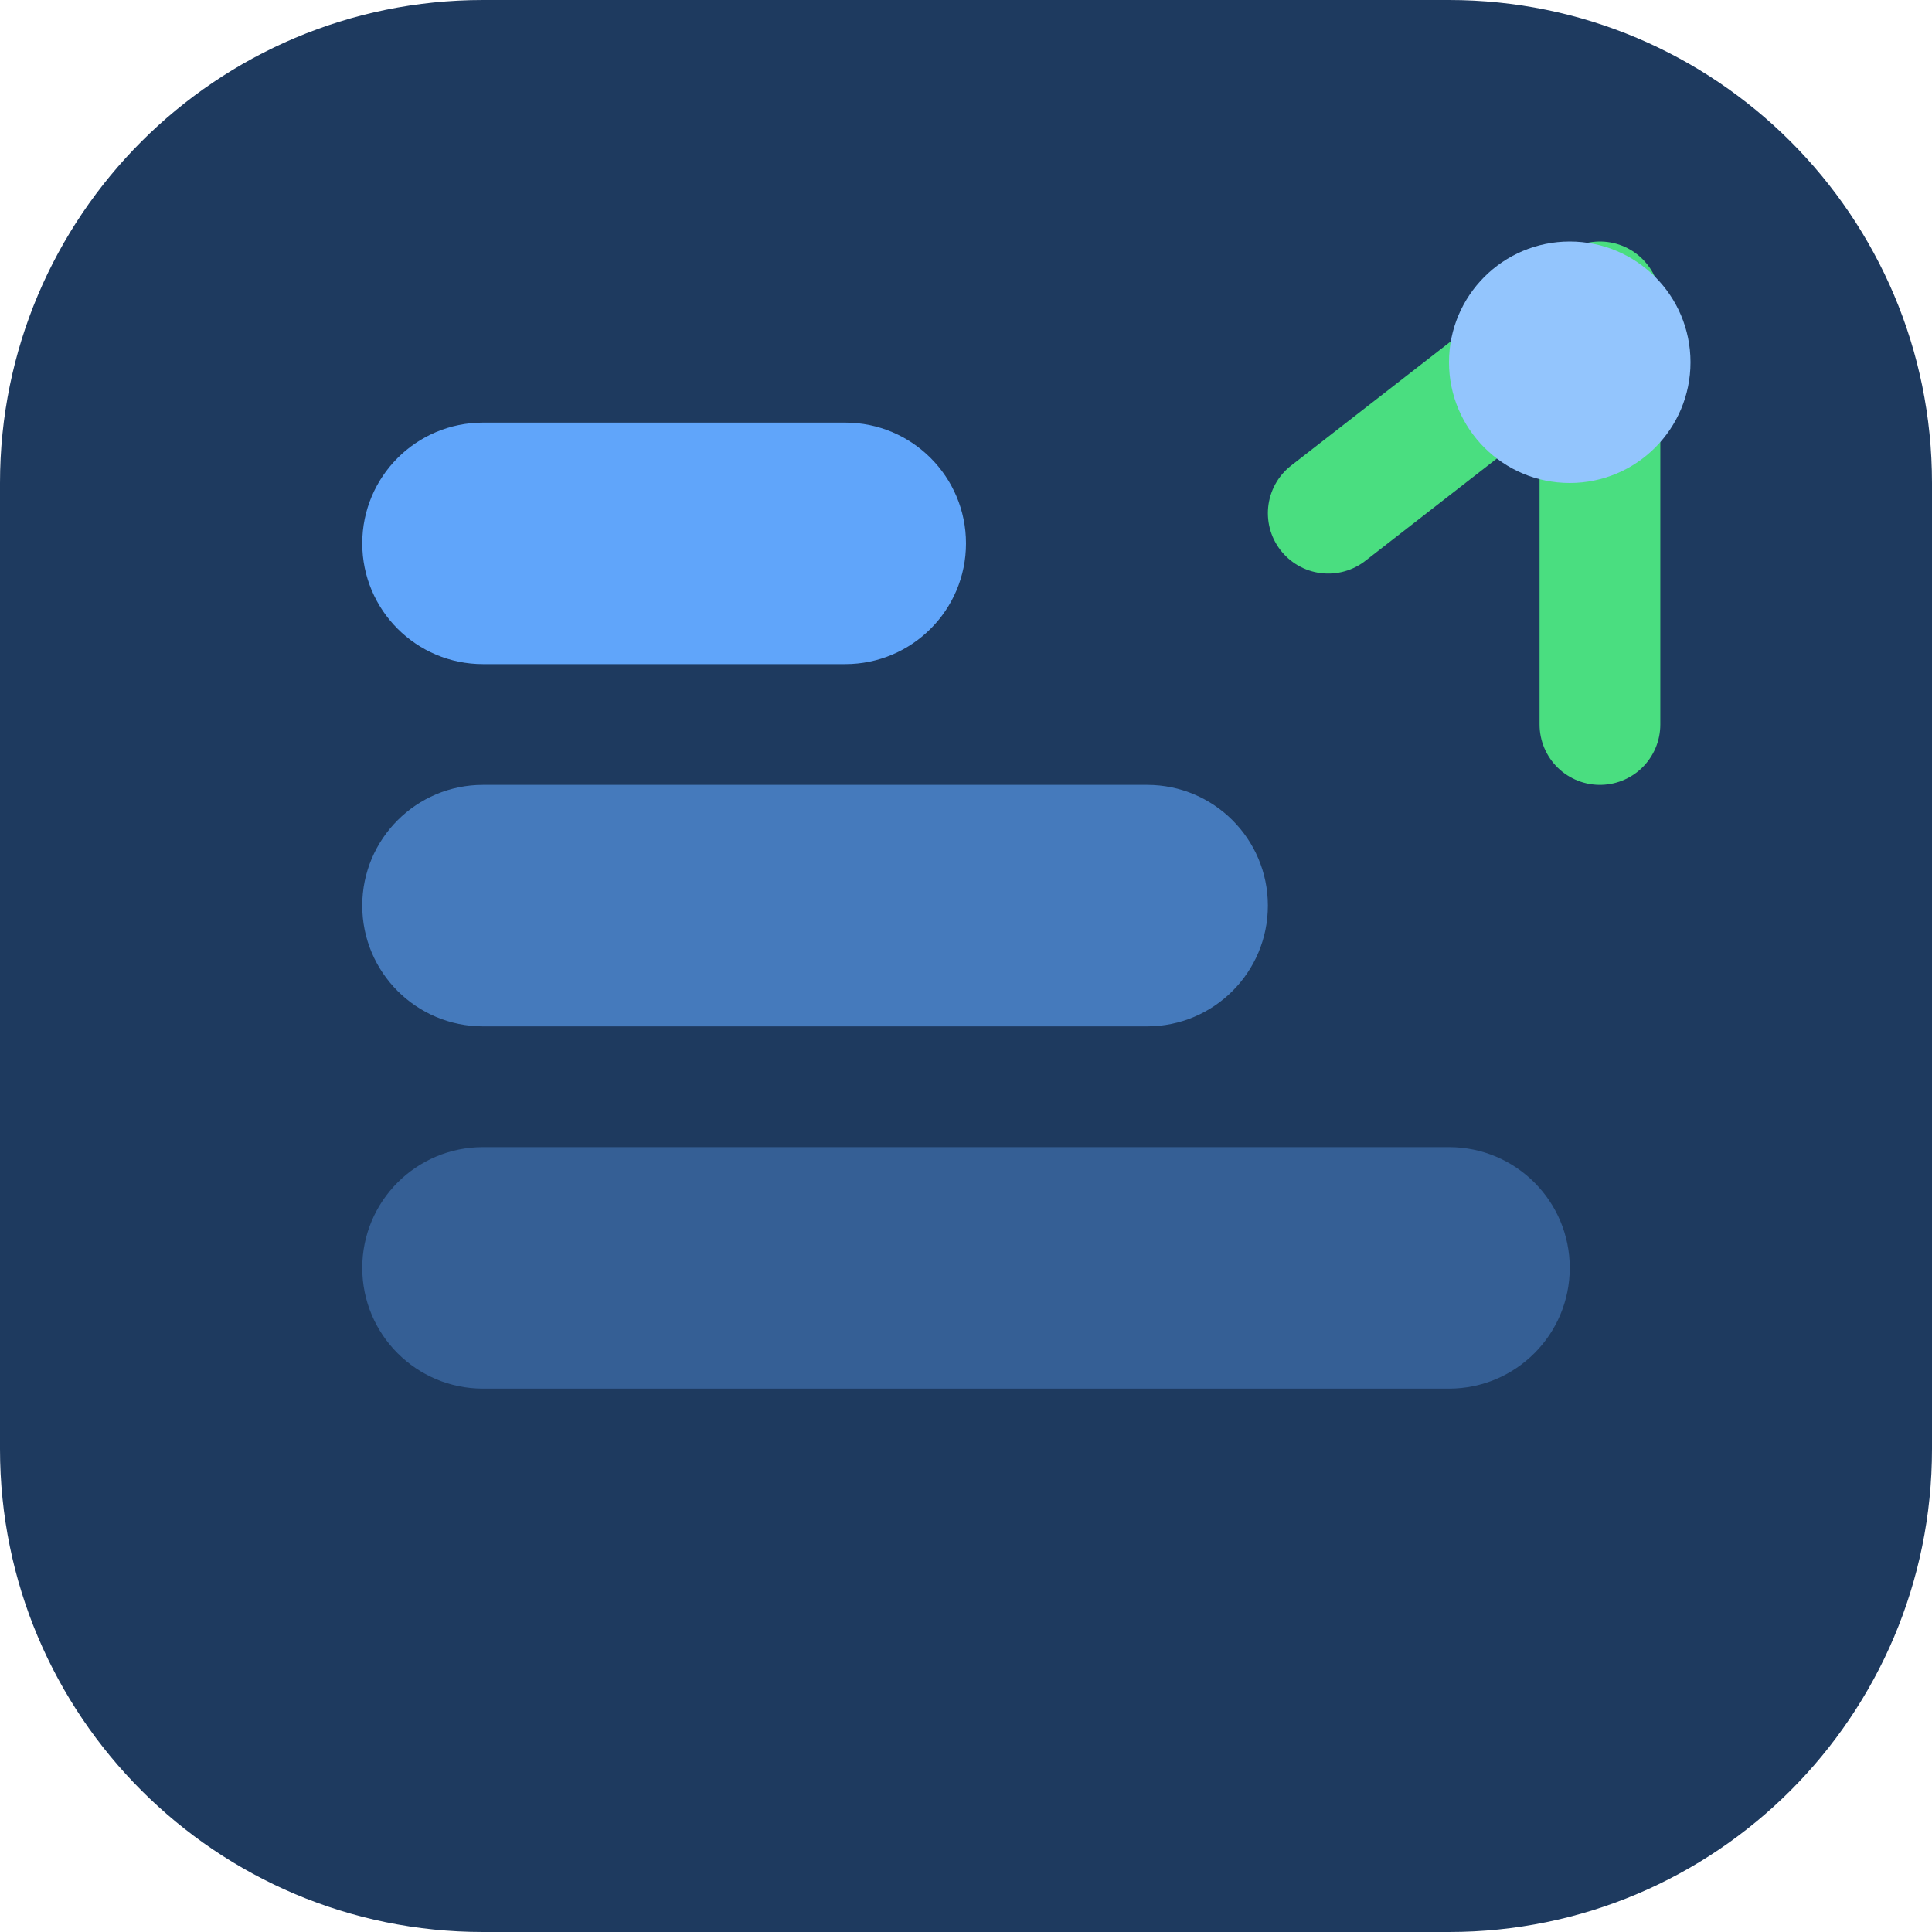
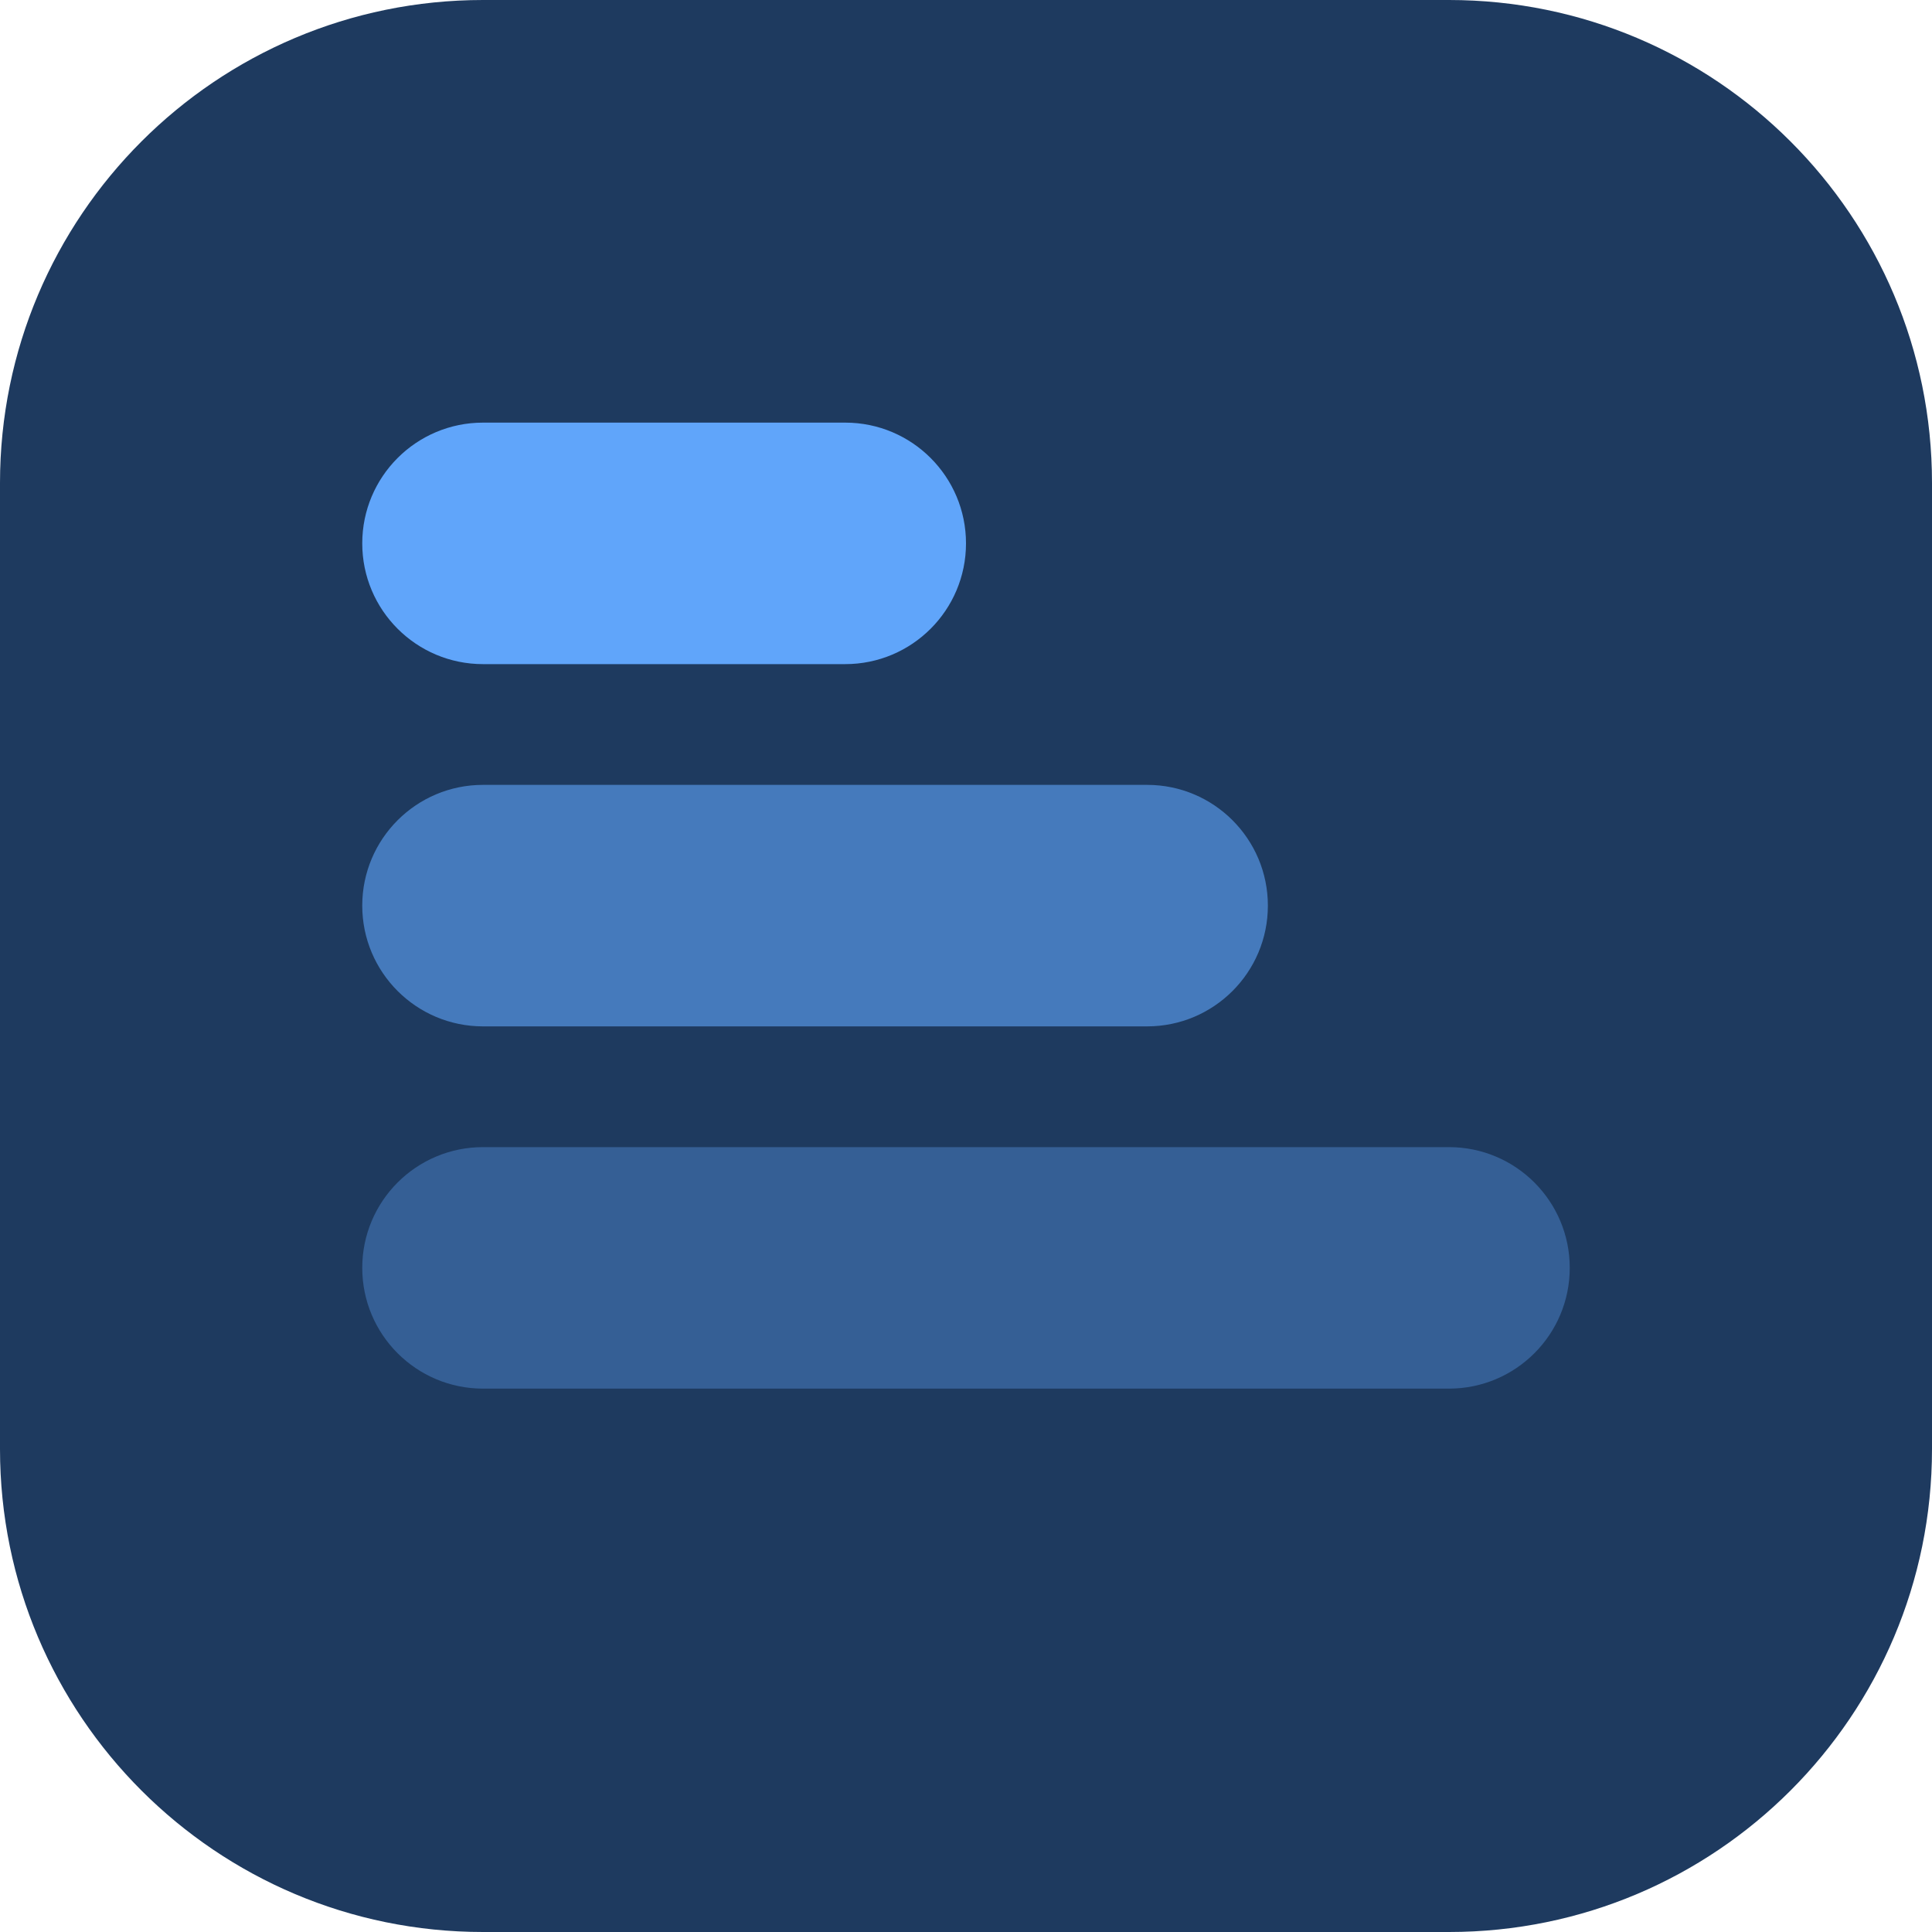
<svg xmlns="http://www.w3.org/2000/svg" viewBox="0 0 32 32" fill="none">
  <rect width="32" height="32" rx="8" fill="#1e3a5f" />
  <rect x="6" y="19" width="20" height="4" rx="2" fill="#60a5fa" fill-opacity="0.35" />
  <rect x="6" y="13" width="15" height="4" rx="2" fill="#60a5fa" fill-opacity="0.6" />
  <rect x="6" y="7" width="10" height="4" rx="2" fill="#60a5fa" />
-   <path d="M22 8.5 26.5 5 26.5 12" stroke="#4ade80" stroke-width="2" stroke-linecap="round" stroke-linejoin="round" />
-   <circle cx="26" cy="6" r="2" fill="#93c5fd" />
</svg>
